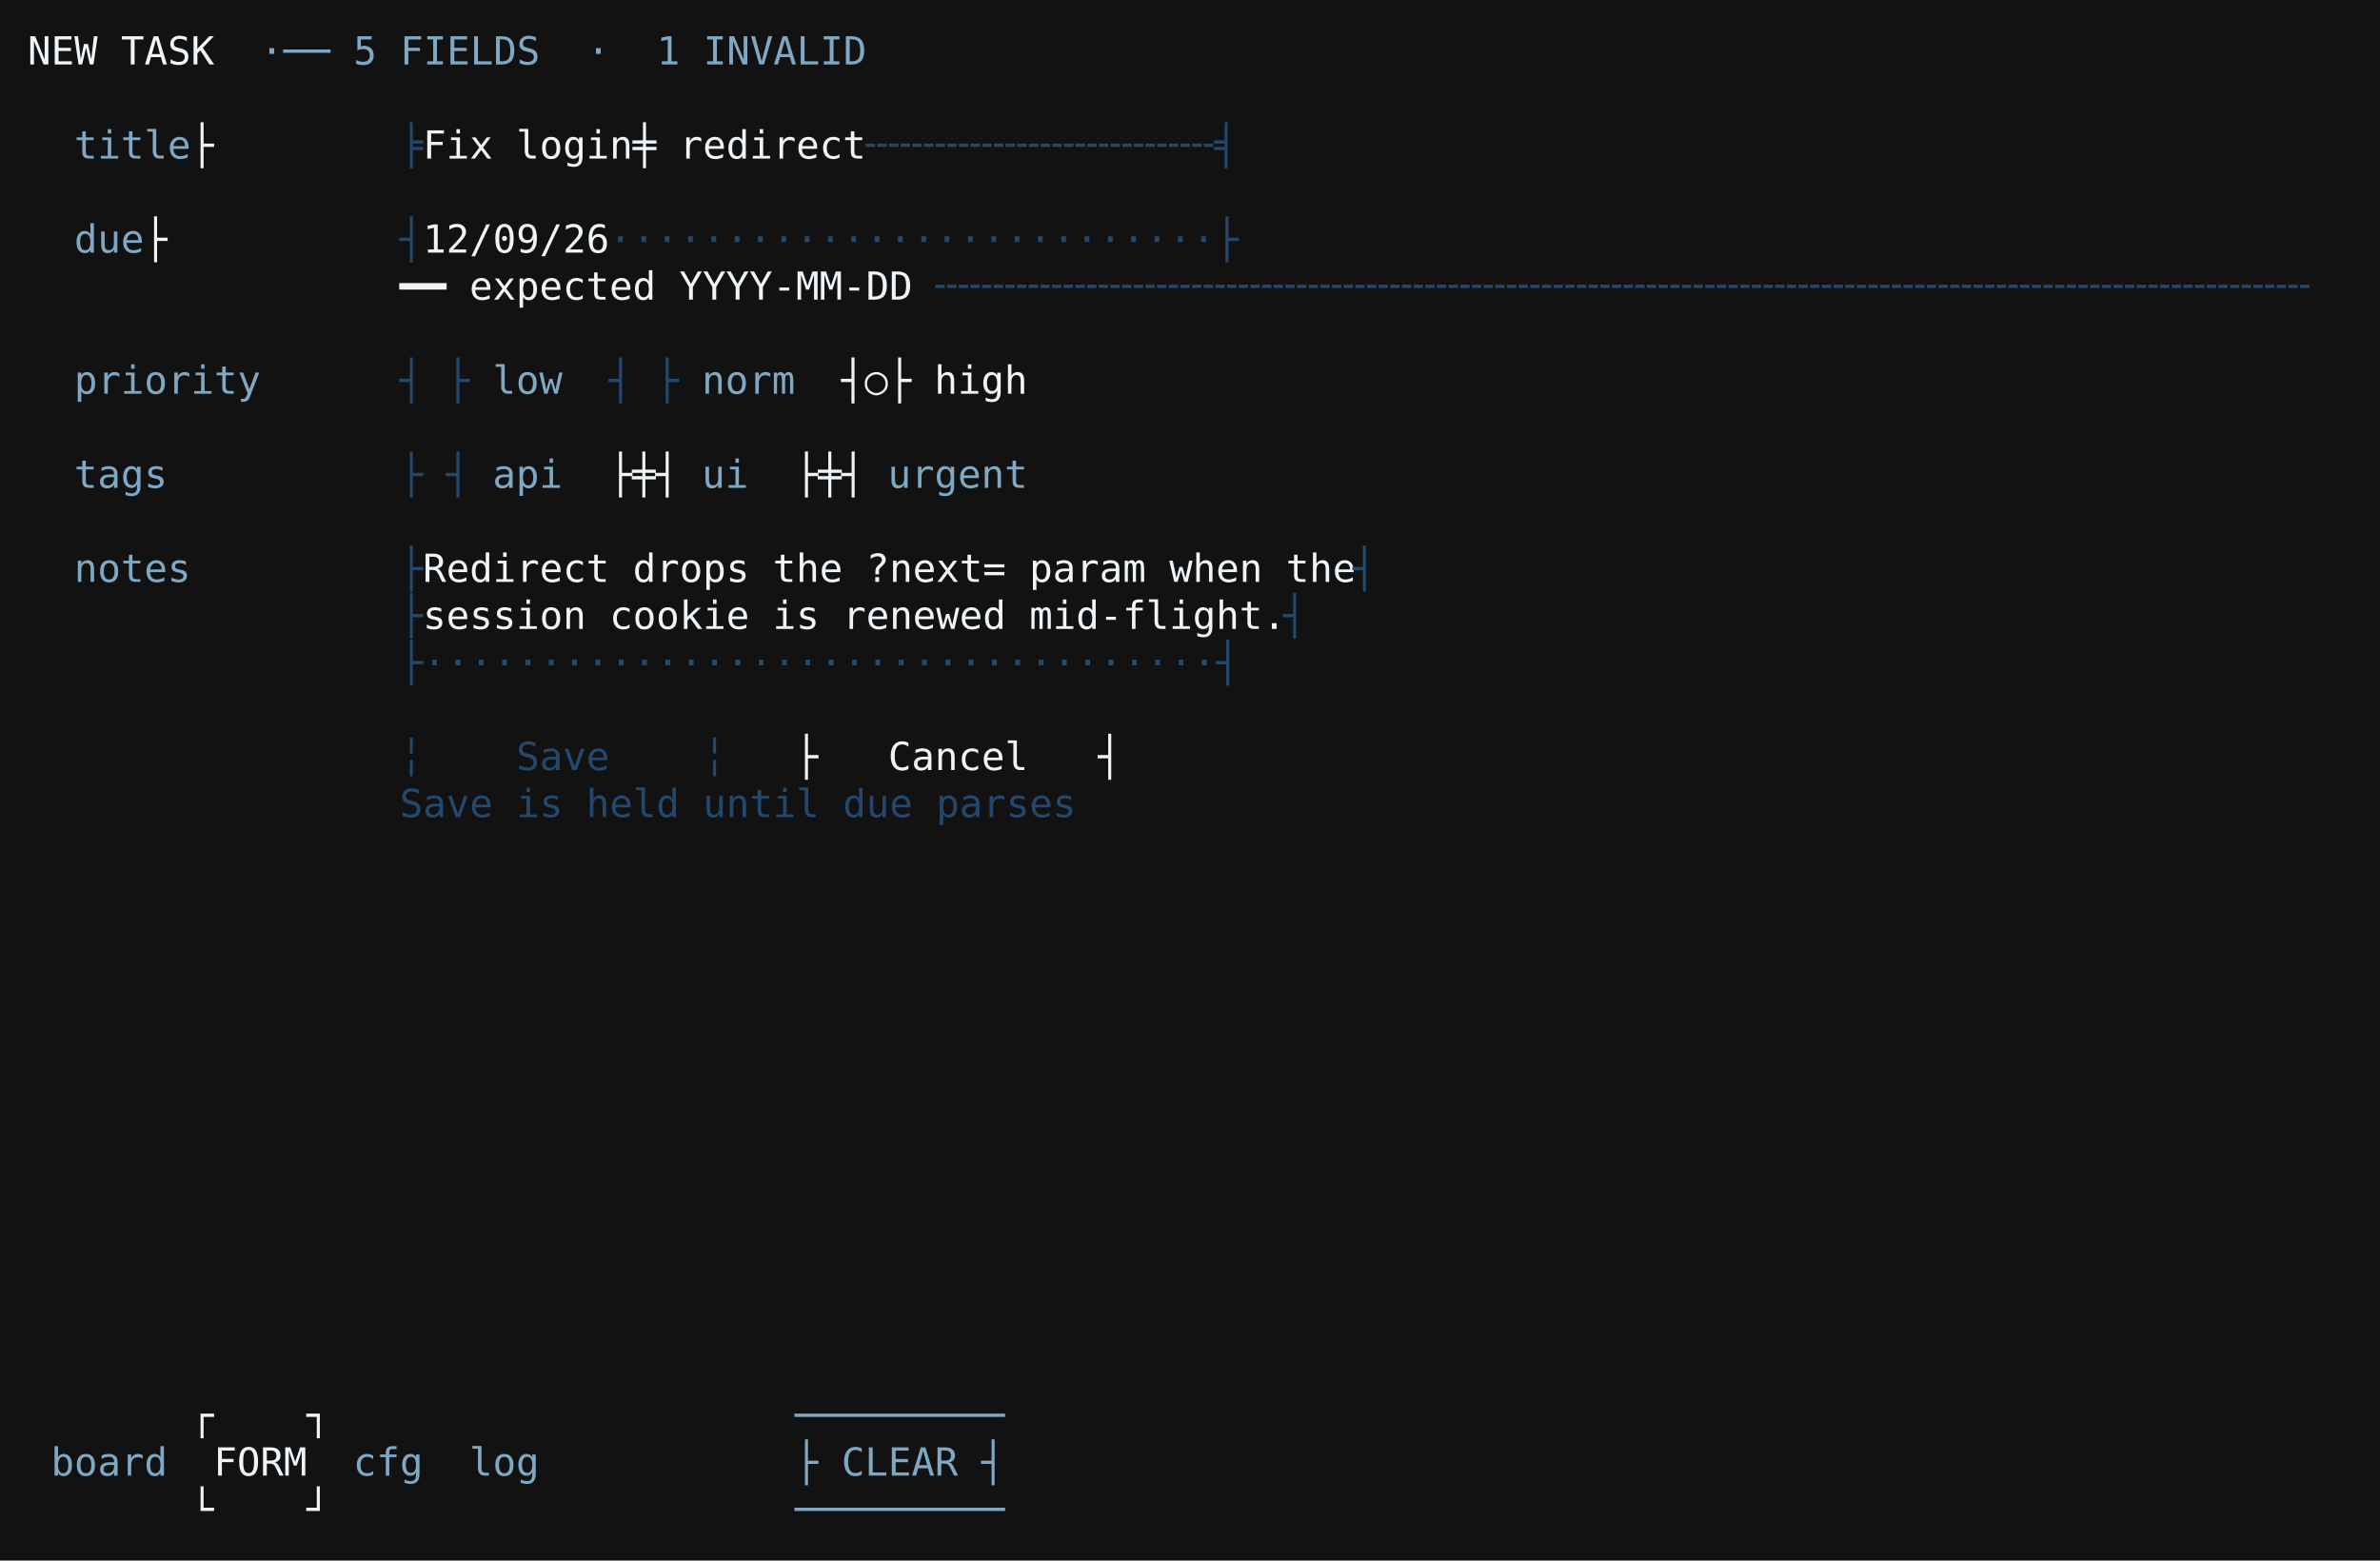
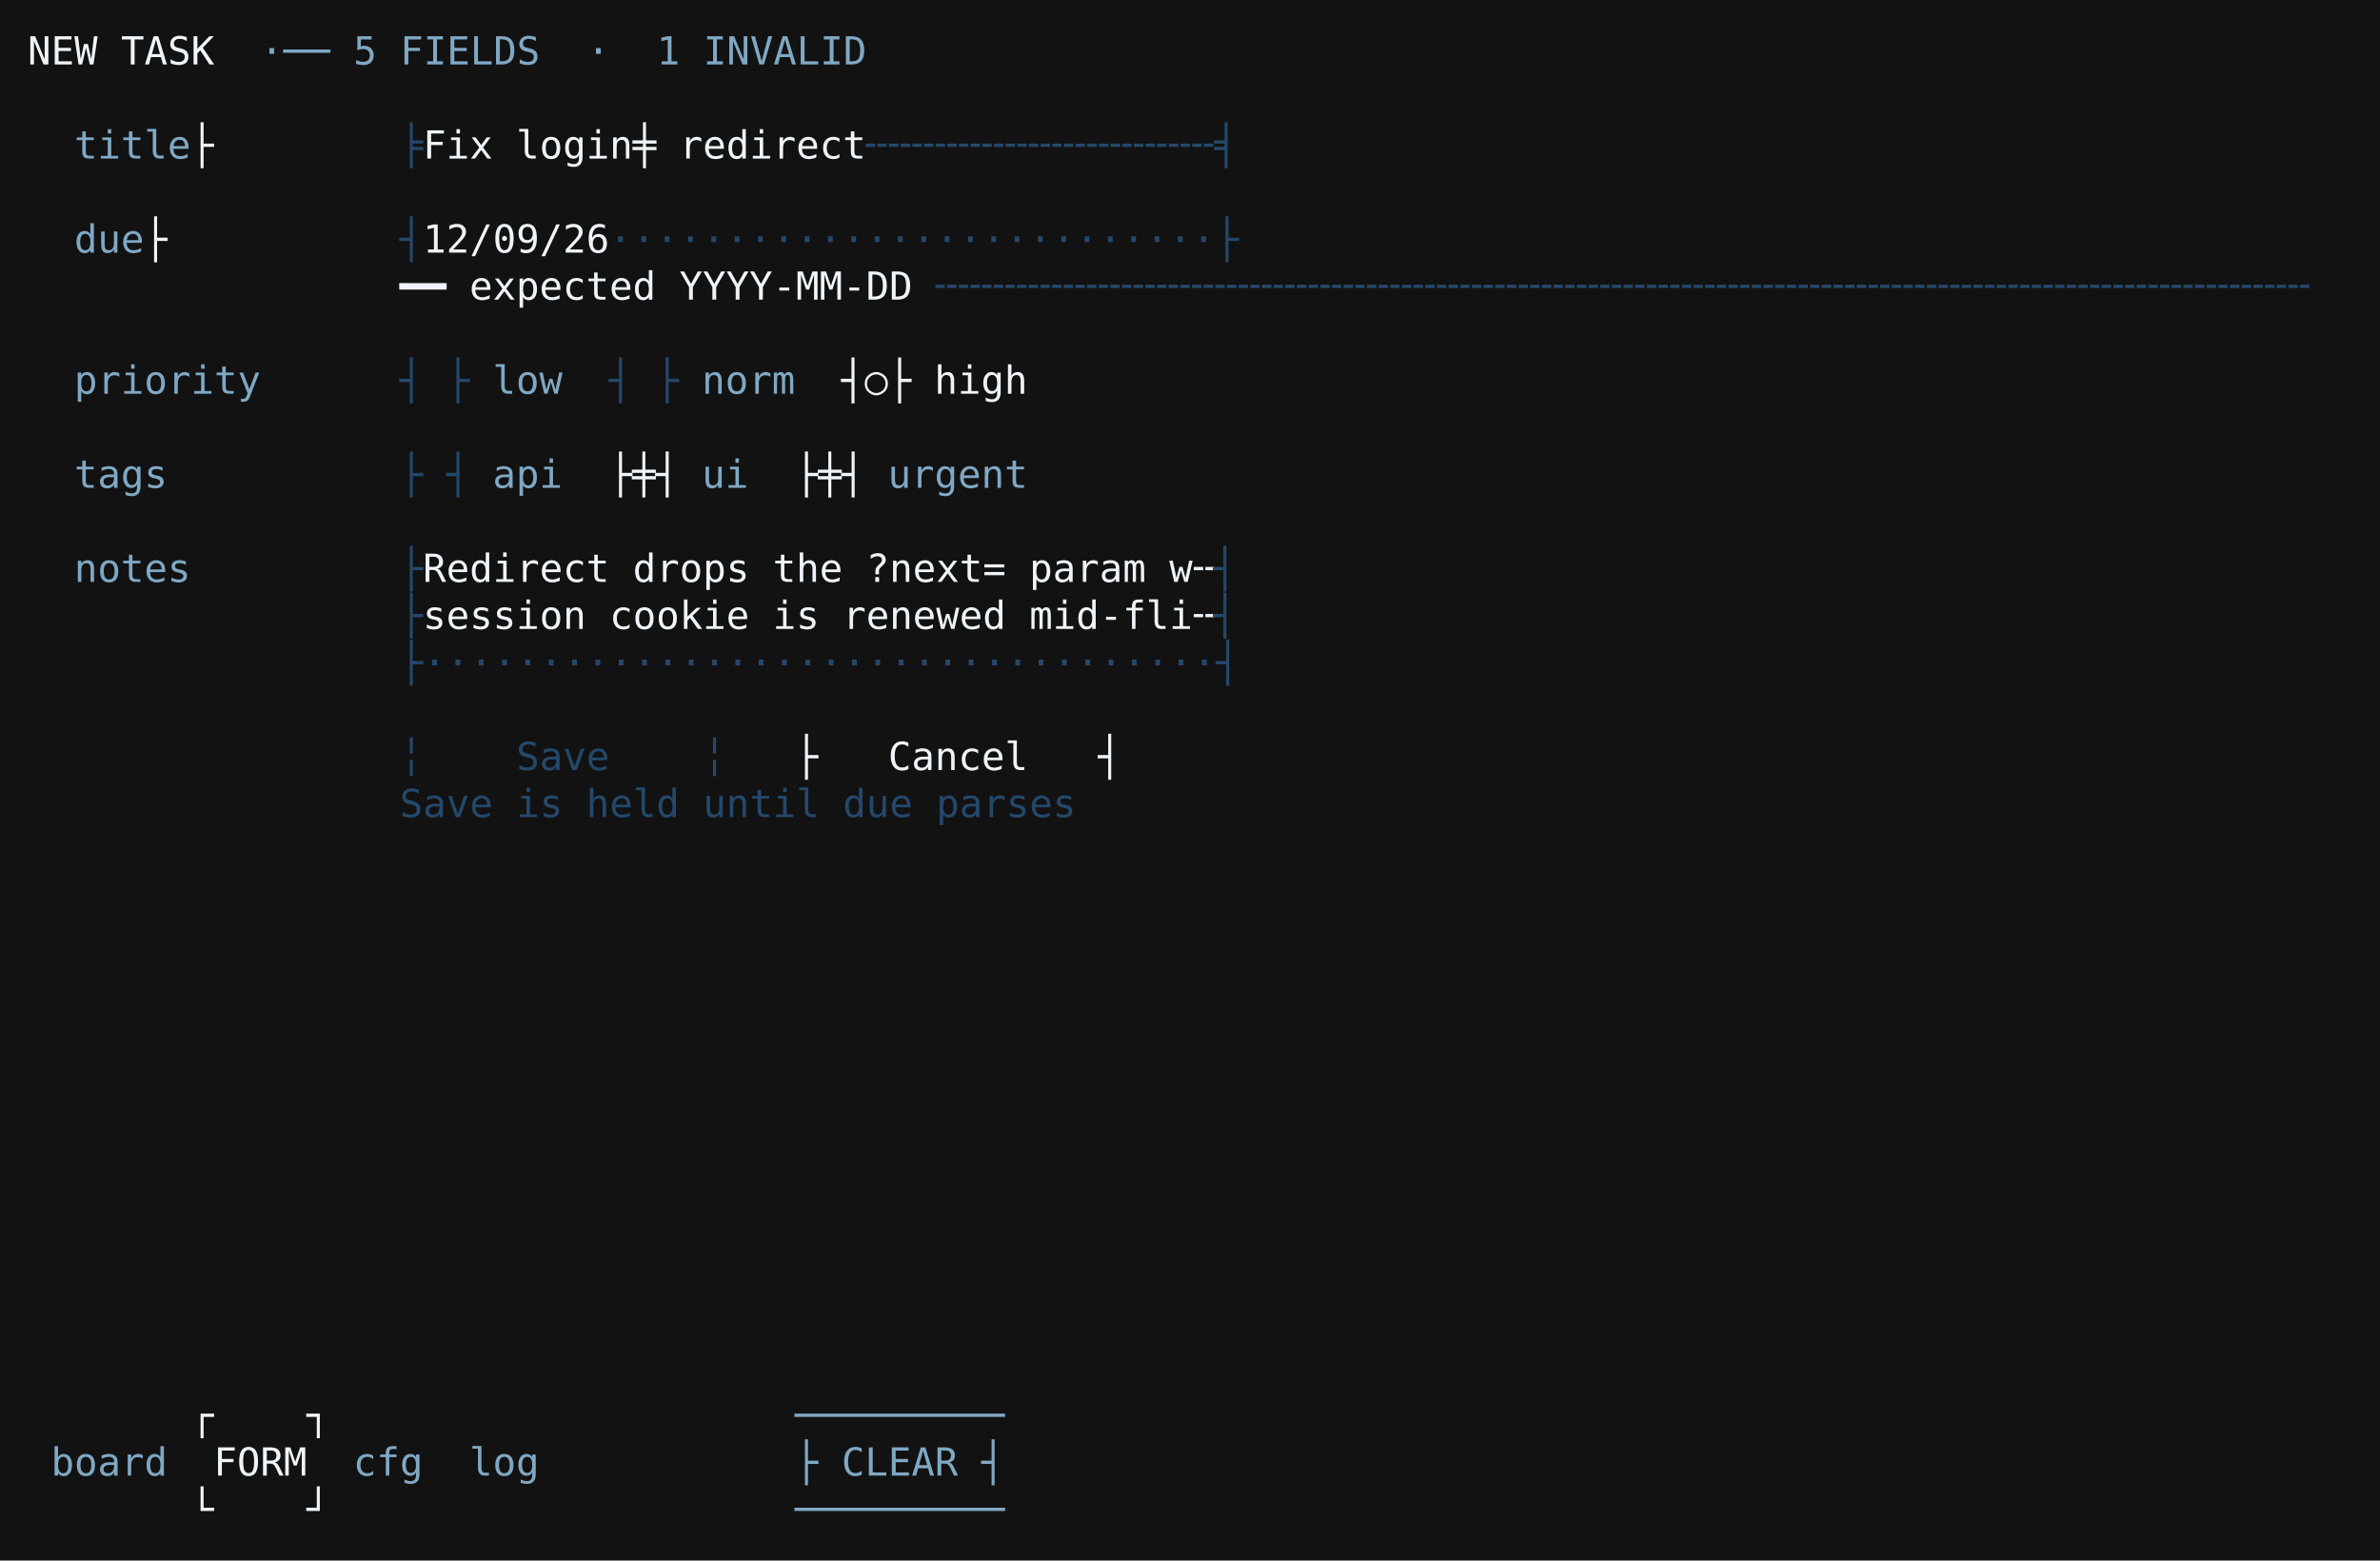
<svg xmlns="http://www.w3.org/2000/svg" viewBox="0 0 860.0 564.0" role="img" aria-label="taskboard · blueprint · S2 form with validation">
  <rect width="860.0" height="564.0" fill="#121212" />
  <g font-family="ui-monospace,SFMono-Regular,'DejaVu Sans Mono','Cascadia Mono',Menlo,Consolas,'Liberation Mono',monospace" font-size="14.0" xml:space="preserve" style="white-space:pre;font-variant-ligatures:none">
    <text x="10.0" y="23.3" fill="#eef4f8">NEW TASK</text>
    <text x="94.0" y="23.3" fill="#7fa8c4">·── 5 FIELDS  ·  1 INVALID</text>
    <text x="26.8" y="57.3" fill="#7fa8c4">title</text>
    <text x="68.8" y="57.3" fill="#eef4f8">├</text>
    <text x="144.4" y="57.3" fill="#24486b">╞</text>
    <text x="152.8" y="57.3" fill="#eef4f8">Fix login╪ redirect</text>
    <text x="312.4" y="57.3" fill="#24486b">╌╌╌╌╌╌╌╌╌╌╌╌╌╌╌╡</text>
    <text x="26.8" y="91.3" fill="#7fa8c4">due</text>
    <text x="52.0" y="91.3" fill="#eef4f8">├</text>
    <text x="144.4" y="91.3" fill="#24486b">┤</text>
    <text x="152.8" y="91.3" fill="#eef4f8">12/09/26</text>
    <text x="220.0" y="91.3" fill="#24486b">··························├</text>
    <text x="144.4" y="108.3" fill="#eef4f8">━━</text>
    <text x="169.6" y="108.3" fill="#eef4f8">expected YYYY-MM-DD</text>
    <text x="337.6" y="108.3" fill="#24486b">╌╌╌╌╌╌╌╌╌╌╌╌╌╌╌╌╌╌╌╌╌╌╌╌╌╌╌╌╌╌╌╌╌╌╌╌╌╌╌╌╌╌╌╌╌╌╌╌╌╌╌╌╌╌╌╌╌╌╌</text>
    <text x="26.8" y="142.3" fill="#7fa8c4">priority</text>
    <text x="144.4" y="142.3" fill="#24486b">┤ ├</text>
    <text x="178.0" y="142.3" fill="#7fa8c4">low</text>
    <text x="220.0" y="142.3" fill="#24486b">┤ ├</text>
    <text x="253.6" y="142.3" fill="#7fa8c4">norm</text>
    <text x="304.0" y="142.3" fill="#eef4f8">┤○├</text>
    <text x="337.6" y="142.3" fill="#eef4f8">high</text>
    <text x="26.8" y="176.3" fill="#7fa8c4">tags</text>
    <text x="144.4" y="176.3" fill="#24486b">├ ┤</text>
    <text x="178.0" y="176.3" fill="#7fa8c4">api</text>
    <text x="220.0" y="176.3" fill="#eef4f8">├╪┤</text>
    <text x="253.6" y="176.3" fill="#7fa8c4">ui</text>
    <text x="287.2" y="176.3" fill="#eef4f8">├╪┤</text>
    <text x="320.8" y="176.3" fill="#7fa8c4">urgent</text>
    <text x="26.8" y="210.3" fill="#7fa8c4">notes</text>
    <text x="144.4" y="210.3" fill="#24486b">├</text>
-     <text x="152.8" y="210.3" fill="#eef4f8">Redirect drops the ?next= param when the</text>
-     <text x="488.8" y="210.3" fill="#24486b">┤</text>
+     <text x="152.8" y="210.3" fill="#eef4f8">Redirect drops the ?next= param w╌</text>
+     <text x="438.4" y="210.3" fill="#24486b">┤</text>
    <text x="144.4" y="227.3" fill="#24486b">├</text>
-     <text x="152.8" y="227.3" fill="#eef4f8">session cookie is renewed mid-flight.</text>
-     <text x="463.6" y="227.3" fill="#24486b">┤</text>
+     <text x="152.8" y="227.3" fill="#eef4f8">session cookie is renewed mid-fli╌</text>
+     <text x="438.4" y="227.3" fill="#24486b">┤</text>
    <text x="144.4" y="244.3" fill="#24486b">├··································┤</text>
    <text x="144.4" y="278.3" fill="#24486b">╎    Save    ╎</text>
    <text x="287.2" y="278.3" fill="#eef4f8">├   Cancel   ┤</text>
    <text x="144.4" y="295.3" fill="#24486b">Save is held until due parses</text>
    <text x="68.8" y="516.3" fill="#eef4f8">┌</text>
    <text x="110.8" y="516.3" fill="#eef4f8">┐</text>
    <text x="287.2" y="516.3" fill="#7fa8c4">─────────</text>
    <text x="18.4" y="533.3" fill="#7fa8c4">board</text>
    <text x="77.2" y="533.3" fill="#eef4f8">FORM</text>
    <text x="127.6" y="533.3" fill="#7fa8c4">cfg</text>
    <text x="169.6" y="533.3" fill="#7fa8c4">log</text>
    <text x="287.2" y="533.3" fill="#7fa8c4">├ CLEAR ┤</text>
    <text x="68.8" y="550.3" fill="#eef4f8">└</text>
    <text x="110.8" y="550.3" fill="#eef4f8">┘</text>
    <text x="287.2" y="550.3" fill="#7fa8c4">─────────</text>
  </g>
</svg>
